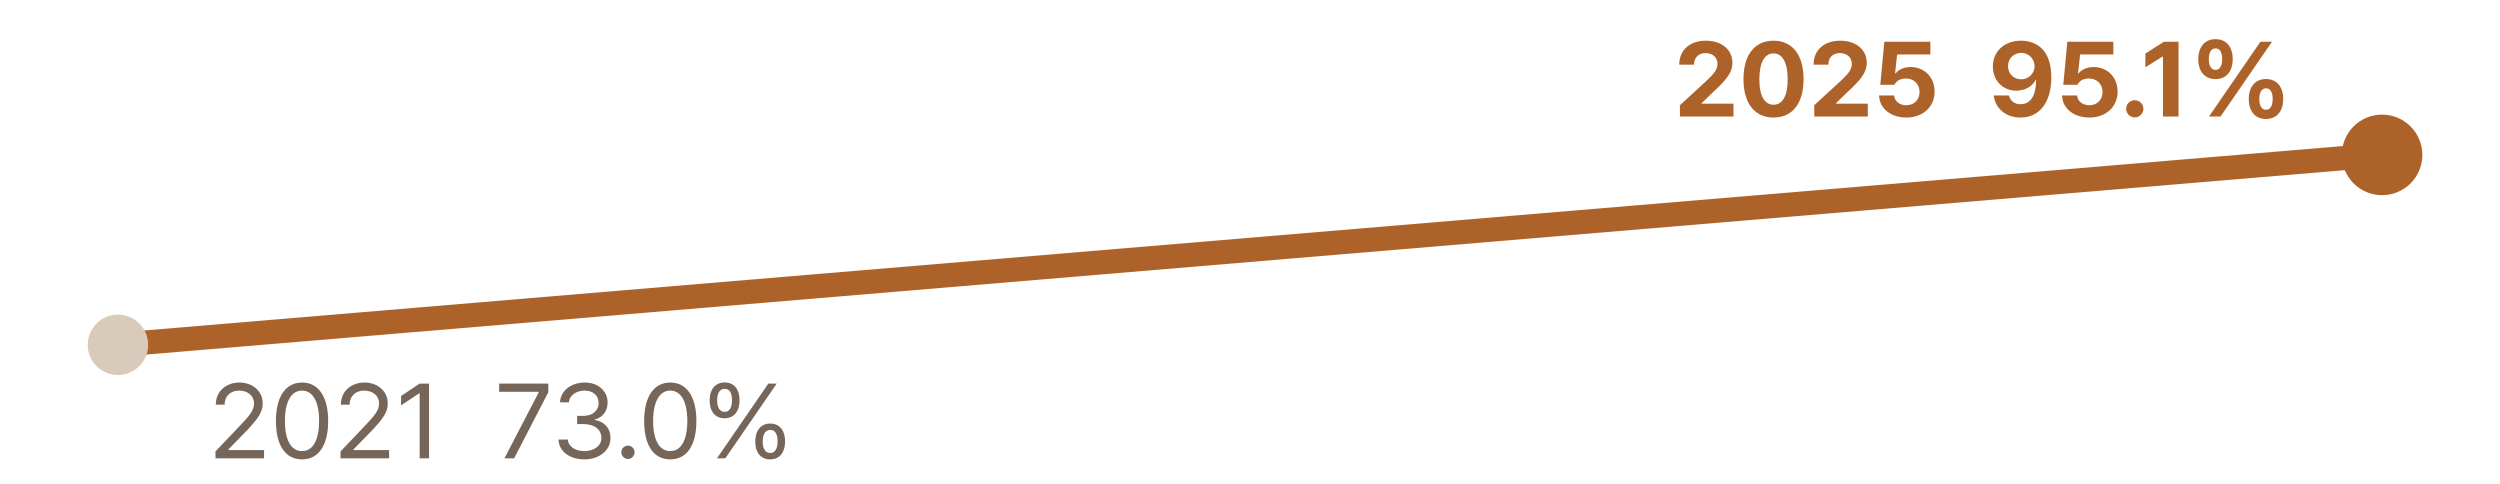
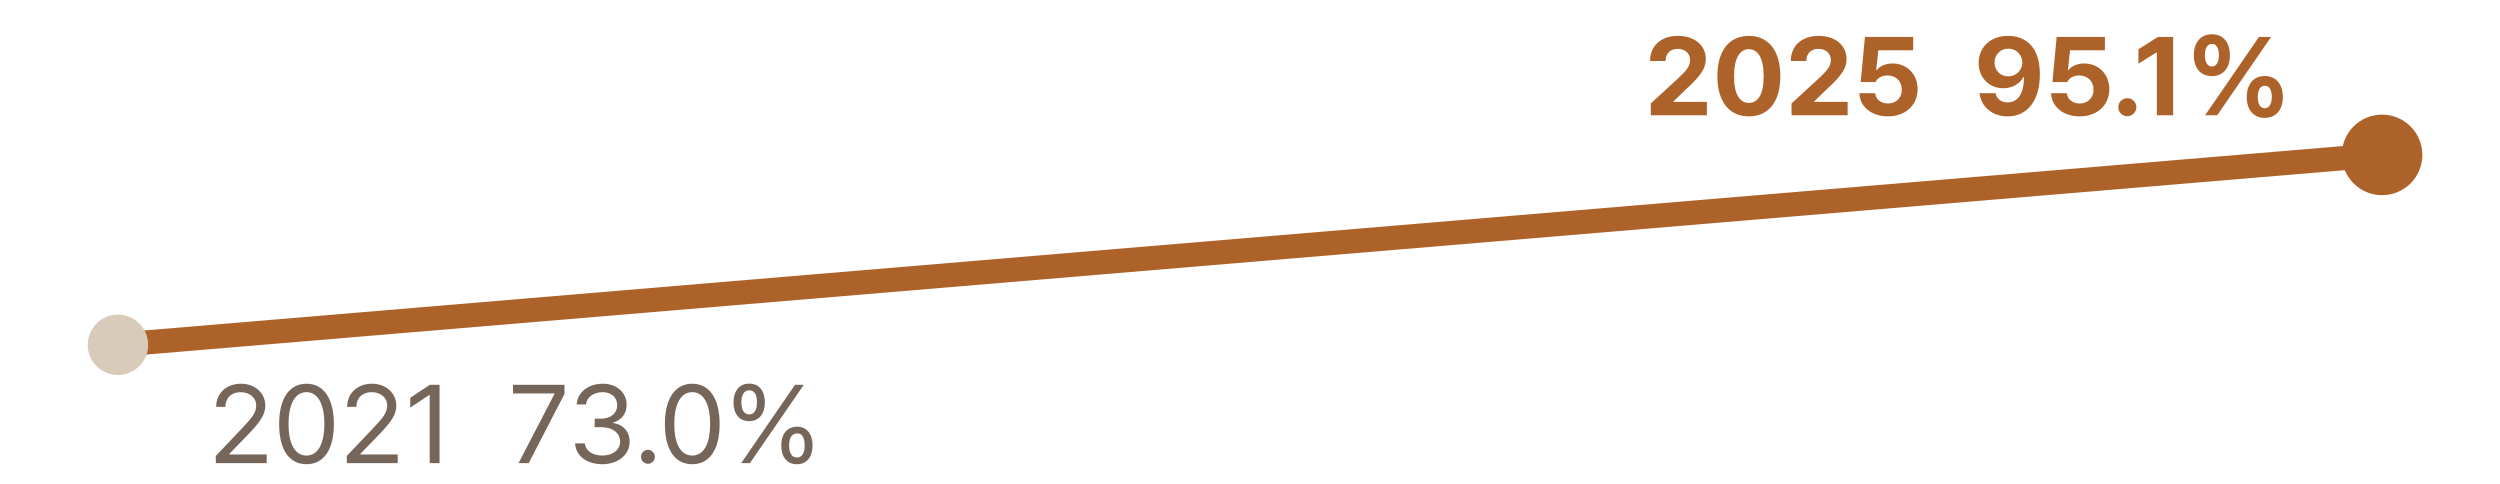
<svg xmlns="http://www.w3.org/2000/svg" xmlns:xlink="http://www.w3.org/1999/xlink" width="248.25pt" height="48pt" viewBox="0 0 248.25 48" version="1.1">
  <defs>
    <style type="text/css">*{stroke-linejoin: round; stroke-linecap: butt}</style>
  </defs>
  <g id="figure_1">
    <g id="patch_1">
      <path d="M 0 48  L 248.25 48  L 248.25 0  L 0 0  L 0 48  z " style="fill: none" />
    </g>
    <g id="axes_1">
      <g id="line2d_1">
        <path d="M 11.71 34.24  L 236.54 15.381  " clip-path="url(#pea12a5ed3c)" style="fill: none; stroke: #ad6229; stroke-width: 2.4; stroke-linecap: round" />
      </g>
      <g id="PathCollection_1">
        <path d="M 11.71 37.24  C 12.506 37.24 13.269 36.924 13.831 36.361  C 14.394 35.799 14.71 35.036 14.71 34.24  C 14.71 33.444 14.394 32.681 13.831 32.119  C 13.269 31.556 12.506 31.24 11.71 31.24  C 10.914 31.24 10.151 31.556 9.589 32.119  C 9.026 32.681 8.71 33.444 8.71 34.24  C 8.71 35.036 9.026 35.799 9.589 36.361  C 10.151 36.924 10.914 37.24 11.71 37.24  z " clip-path="url(#pea12a5ed3c)" style="fill: #d9cbba" />
        <path d="M 236.54 19.381  C 237.601 19.381 238.618 18.96 239.369 18.21  C 240.119 17.46 240.54 16.442 240.54 15.381  C 240.54 14.321 240.119 13.303 239.369 12.553  C 238.618 11.803 237.601 11.381 236.54 11.381  C 235.479 11.381 234.462 11.803 233.712 12.553  C 232.962 13.303 232.54 14.321 232.54 15.381  C 232.54 16.442 232.962 17.46 233.712 18.21  C 234.462 18.96 235.479 19.381 236.54 19.381  z " clip-path="url(#pea12a5ed3c)" style="fill: #ad6229" />
      </g>
      <g id="text_1">
-         <g style="fill: #76665a" transform="translate(20.70311 45.51243) scale(0.105 -0.105)">
+         <g style="fill: #76665a" transform="translate(20.70311 45.98826) scale(0.11 -0.11)">
          <defs>
            <path id="Pretendard-Regular-32cb" d="M 425 0  L 3363 0  L 3363 500  L 1206 500  L 1206 538  L 2244 1606  C 3044 2431 3281 2825 3281 3331  C 3281 4038 2694 4588 1875 4588  C 1056 4588 438 4050 444 3250  L 975 3250  C 975 3756 1319 4100 1856 4100  C 2363 4100 2756 3794 2756 3331  C 2756 2913 2500 2606 1963 2038  L 419 413  L 425 0  z " transform="scale(0.015625)" />
            <path id="Pretendard-Regular-32c9" d="M 1906 -63  C 2906 -63 3488 781 3488 2263  C 3488 3731 2900 4588 1906 4588  C 913 4588 325 3731 325 2263  C 325 781 900 -63 1906 -63  z M 1906 438  C 1250 438 869 1094 869 2263  C 869 3431 1256 4100 1906 4100  C 2556 4100 2938 3431 2938 2263  C 2938 1094 2556 438 1906 438  z " transform="scale(0.015625)" />
            <path id="Pretendard-Regular-32ca" d="M 2025 4525  L 1456 4525  L 331 3775  L 331 3206  L 1431 3938  L 1456 3938  L 1456 0  L 2025 0  L 2025 4525  z " transform="scale(0.015625)" />
            <path id="Pretendard-Regular-2" transform="scale(0.015625)" />
            <path id="Pretendard-Regular-32d0" d="M 569 0  L 1156 0  L 3225 4000  L 3225 4525  L 250 4525  L 250 4025  L 2644 4025  L 2644 3994  L 569 0  z " transform="scale(0.015625)" />
            <path id="Pretendard-Regular-32cc" d="M 1988 -63  C 2888 -63 3569 488 3563 1231  C 3569 1806 3206 2225 2619 2319  L 2619 2350  C 3094 2481 3394 2863 3388 3375  C 3394 4025 2869 4588 2006 4588  C 1200 4588 538 4106 506 3388  L 1050 3388  C 1075 3831 1519 4100 2000 4100  C 2513 4100 2844 3794 2844 3344  C 2844 2875 2463 2569 1913 2569  L 1544 2569  L 1544 2075  L 1913 2075  C 2619 2075 3013 1725 3013 1231  C 3013 763 2575 438 1981 438  C 1444 438 1013 706 981 1138  L 413 1138  C 444 419 1088 -63 1988 -63  z " transform="scale(0.015625)" />
            <path id="Pretendard-Regular-3359" d="M 813 -38  C 1031 -38 1213 144 1213 369  C 1213 588 1031 769 813 769  C 594 769 406 588 413 369  C 406 144 594 -38 813 -38  z " transform="scale(0.015625)" />
            <path id="Pretendard-Regular-3623" d="M 1381 2425  C 1963 2425 2288 2863 2288 3513  C 2288 4150 1975 4594 1381 4594  C 806 4594 475 4150 475 3513  C 475 2863 794 2425 1381 2425  z M 1381 2813  C 1081 2813 931 3088 931 3513  C 931 3931 1081 4206 1381 4206  C 1700 4213 1831 3931 1831 3513  C 1831 3088 1688 2813 1381 2813  z M 4144 -63  C 4719 -69 5044 375 5044 1019  C 5044 1663 4731 2106 4144 2106  C 3569 2106 3231 1663 3238 1019  C 3231 375 3556 -69 4144 -63  z M 4144 325  C 3838 325 3688 600 3688 1019  C 3688 1444 3844 1713 4144 1719  C 4456 1725 4588 1444 4588 1019  C 4588 600 4444 325 4144 325  z M 919 0  L 1425 0  L 4538 4525  L 4031 4525  L 919 0  z " transform="scale(0.015625)" />
          </defs>
          <use xlink:href="#Pretendard-Regular-32cb" />
          <use xlink:href="#Pretendard-Regular-32c9" transform="translate(58.6875 0)" />
          <use xlink:href="#Pretendard-Regular-32cb" transform="translate(118.2656 0)" />
          <use xlink:href="#Pretendard-Regular-32ca" transform="translate(176.9531 0)" />
          <use xlink:href="#Pretendard-Regular-2" transform="translate(220.7969 0)" />
          <use xlink:href="#Pretendard-Regular-2" transform="translate(245.8906 0)" />
          <use xlink:href="#Pretendard-Regular-32d0" transform="translate(270.9844 0)" />
          <use xlink:href="#Pretendard-Regular-32cc" transform="translate(324.5 0)" />
          <use xlink:href="#Pretendard-Regular-3359" transform="translate(384.0156 0)" />
          <use xlink:href="#Pretendard-Regular-32c9" transform="translate(406.9219 0)" />
          <use xlink:href="#Pretendard-Regular-3623" transform="translate(466.5 0)" />
        </g>
      </g>
      <g id="text_2">
-         <g style="fill: #ad6229" transform="translate(166.2367 11.56862) scale(0.105 -0.105)">
+         <g style="fill: #ad6229" transform="translate(163.3172 11.44801) scale(0.11 -0.11)">
          <defs>
            <path id="Pretendard-Bold-32cb" d="M 356 0  L 3594 0  L 3594 775  L 1663 775  L 1663 800  L 2350 1469  C 3281 2313 3531 2738 3531 3250  C 3531 4038 2888 4588 1919 4588  C 963 4588 306 4025 313 3138  L 1206 3138  C 1206 3569 1481 3838 1906 3838  C 2319 3838 2625 3588 2625 3188  C 2625 2831 2400 2581 1975 2175  L 350 681  L 356 0  z " transform="scale(0.015625)" />
            <path id="Pretendard-Bold-32c9" d="M 2113 -63  C 3244 -63 3931 775 3931 2263  C 3931 3738 3244 4588 2113 4588  C 981 4588 294 3744 294 2263  C 294 781 981 -63 2113 -63  z M 2113 713  C 1588 713 1250 1219 1256 2263  C 1256 3294 1588 3819 2113 3819  C 2638 3819 2969 3294 2969 2263  C 2975 1219 2638 713 2113 713  z " transform="scale(0.015625)" />
            <path id="Pretendard-Bold-32ce" d="M 2019 -63  C 3038 -63 3731 594 3731 1506  C 3731 2375 3113 2994 2281 2994  C 1881 2994 1544 2838 1375 2613  L 1338 2613  L 1463 3756  L 3475 3756  L 3475 4525  L 688 4525  L 444 1919  L 1294 1919  C 1431 2175 1669 2300 2006 2300  C 2481 2294 2819 1963 2819 1481  C 2819 1013 2488 681 2019 681  C 1625 681 1300 919 1281 1275  L 369 1275  C 388 494 1075 -63 2019 -63  z " transform="scale(0.015625)" />
            <path id="Pretendard-Bold-2" transform="scale(0.015625)" />
            <path id="Pretendard-Bold-32d2" d="M 2006 4588  C 981 4594 294 3931 294 3019  C 300 2175 900 1563 1713 1563  C 2219 1563 2663 1800 2875 2200  L 2913 2200  C 2913 1294 2588 744 1969 744  C 1606 744 1344 944 1269 1275  L 344 1275  C 438 506 1056 -63 1969 -63  C 3106 -63 3838 844 3831 2381  C 3831 4025 2944 4581 2006 4588  z M 2013 3850  C 2475 3850 2813 3481 2819 3050  C 2819 2613 2463 2250 2006 2250  C 1544 2250 1213 2600 1213 3044  C 1206 3494 1550 3850 2013 3850  z " transform="scale(0.015625)" />
            <path id="Pretendard-Bold-3359" d="M 906 -56  C 1181 -56 1425 181 1425 469  C 1425 756 1181 988 906 988  C 613 988 375 756 381 469  C 375 181 613 -56 906 -56  z " transform="scale(0.015625)" />
            <path id="Pretendard-Bold-32ca" d="M 2306 4525  L 1419 4525  L 300 3813  L 300 2981  L 1338 3631  L 1363 3631  L 1363 0  L 2306 0  L 2306 4525  z " transform="scale(0.015625)" />
            <path id="Pretendard-Bold-3623" d="M 1544 2263  C 2213 2263 2581 2750 2588 3469  C 2581 4188 2225 4681 1544 4681  C 881 4681 500 4188 500 3469  C 500 2756 869 2263 1544 2263  z M 1544 2819  C 1281 2819 1138 3081 1138 3469  C 1138 3850 1275 4125 1544 4125  C 1825 4125 1944 3856 1950 3469  C 1944 3081 1813 2819 1544 2819  z M 4594 -150  C 5269 -150 5638 338 5644 1056  C 5638 1775 5275 2269 4594 2269  C 3938 2269 3556 1775 3556 1056  C 3556 344 3925 -150 4594 -150  z M 4594 406  C 4338 406 4194 663 4194 1056  C 4194 1438 4331 1706 4594 1706  C 4881 1713 5000 1444 5006 1056  C 5000 663 4869 406 4594 406  z M 1150 0  L 1850 0  L 4963 4525  L 4263 4525  L 1150 0  z " transform="scale(0.015625)" />
          </defs>
          <use xlink:href="#Pretendard-Bold-32cb" />
          <use xlink:href="#Pretendard-Bold-32c9" transform="translate(61.03125 0)" />
          <use xlink:href="#Pretendard-Bold-32cb" transform="translate(127.0469 0)" />
          <use xlink:href="#Pretendard-Bold-32ce" transform="translate(188.0781 0)" />
          <use xlink:href="#Pretendard-Bold-2" transform="translate(250.7812 0)" />
          <use xlink:href="#Pretendard-Bold-2" transform="translate(273.8281 0)" />
          <use xlink:href="#Pretendard-Bold-32d2" transform="translate(296.875 0)" />
          <use xlink:href="#Pretendard-Bold-32ce" transform="translate(361.1406 0)" />
          <use xlink:href="#Pretendard-Bold-3359" transform="translate(421.5938 0)" />
          <use xlink:href="#Pretendard-Bold-32ca" transform="translate(441.0312 0)" />
          <use xlink:href="#Pretendard-Bold-3623" transform="translate(487.9062 0)" />
        </g>
      </g>
    </g>
  </g>
  <defs>
    <clipPath id="pea12a5ed3c">
      <rect x="4.965" y="0.96" width="238.32" height="46.08" />
    </clipPath>
  </defs>
</svg>
